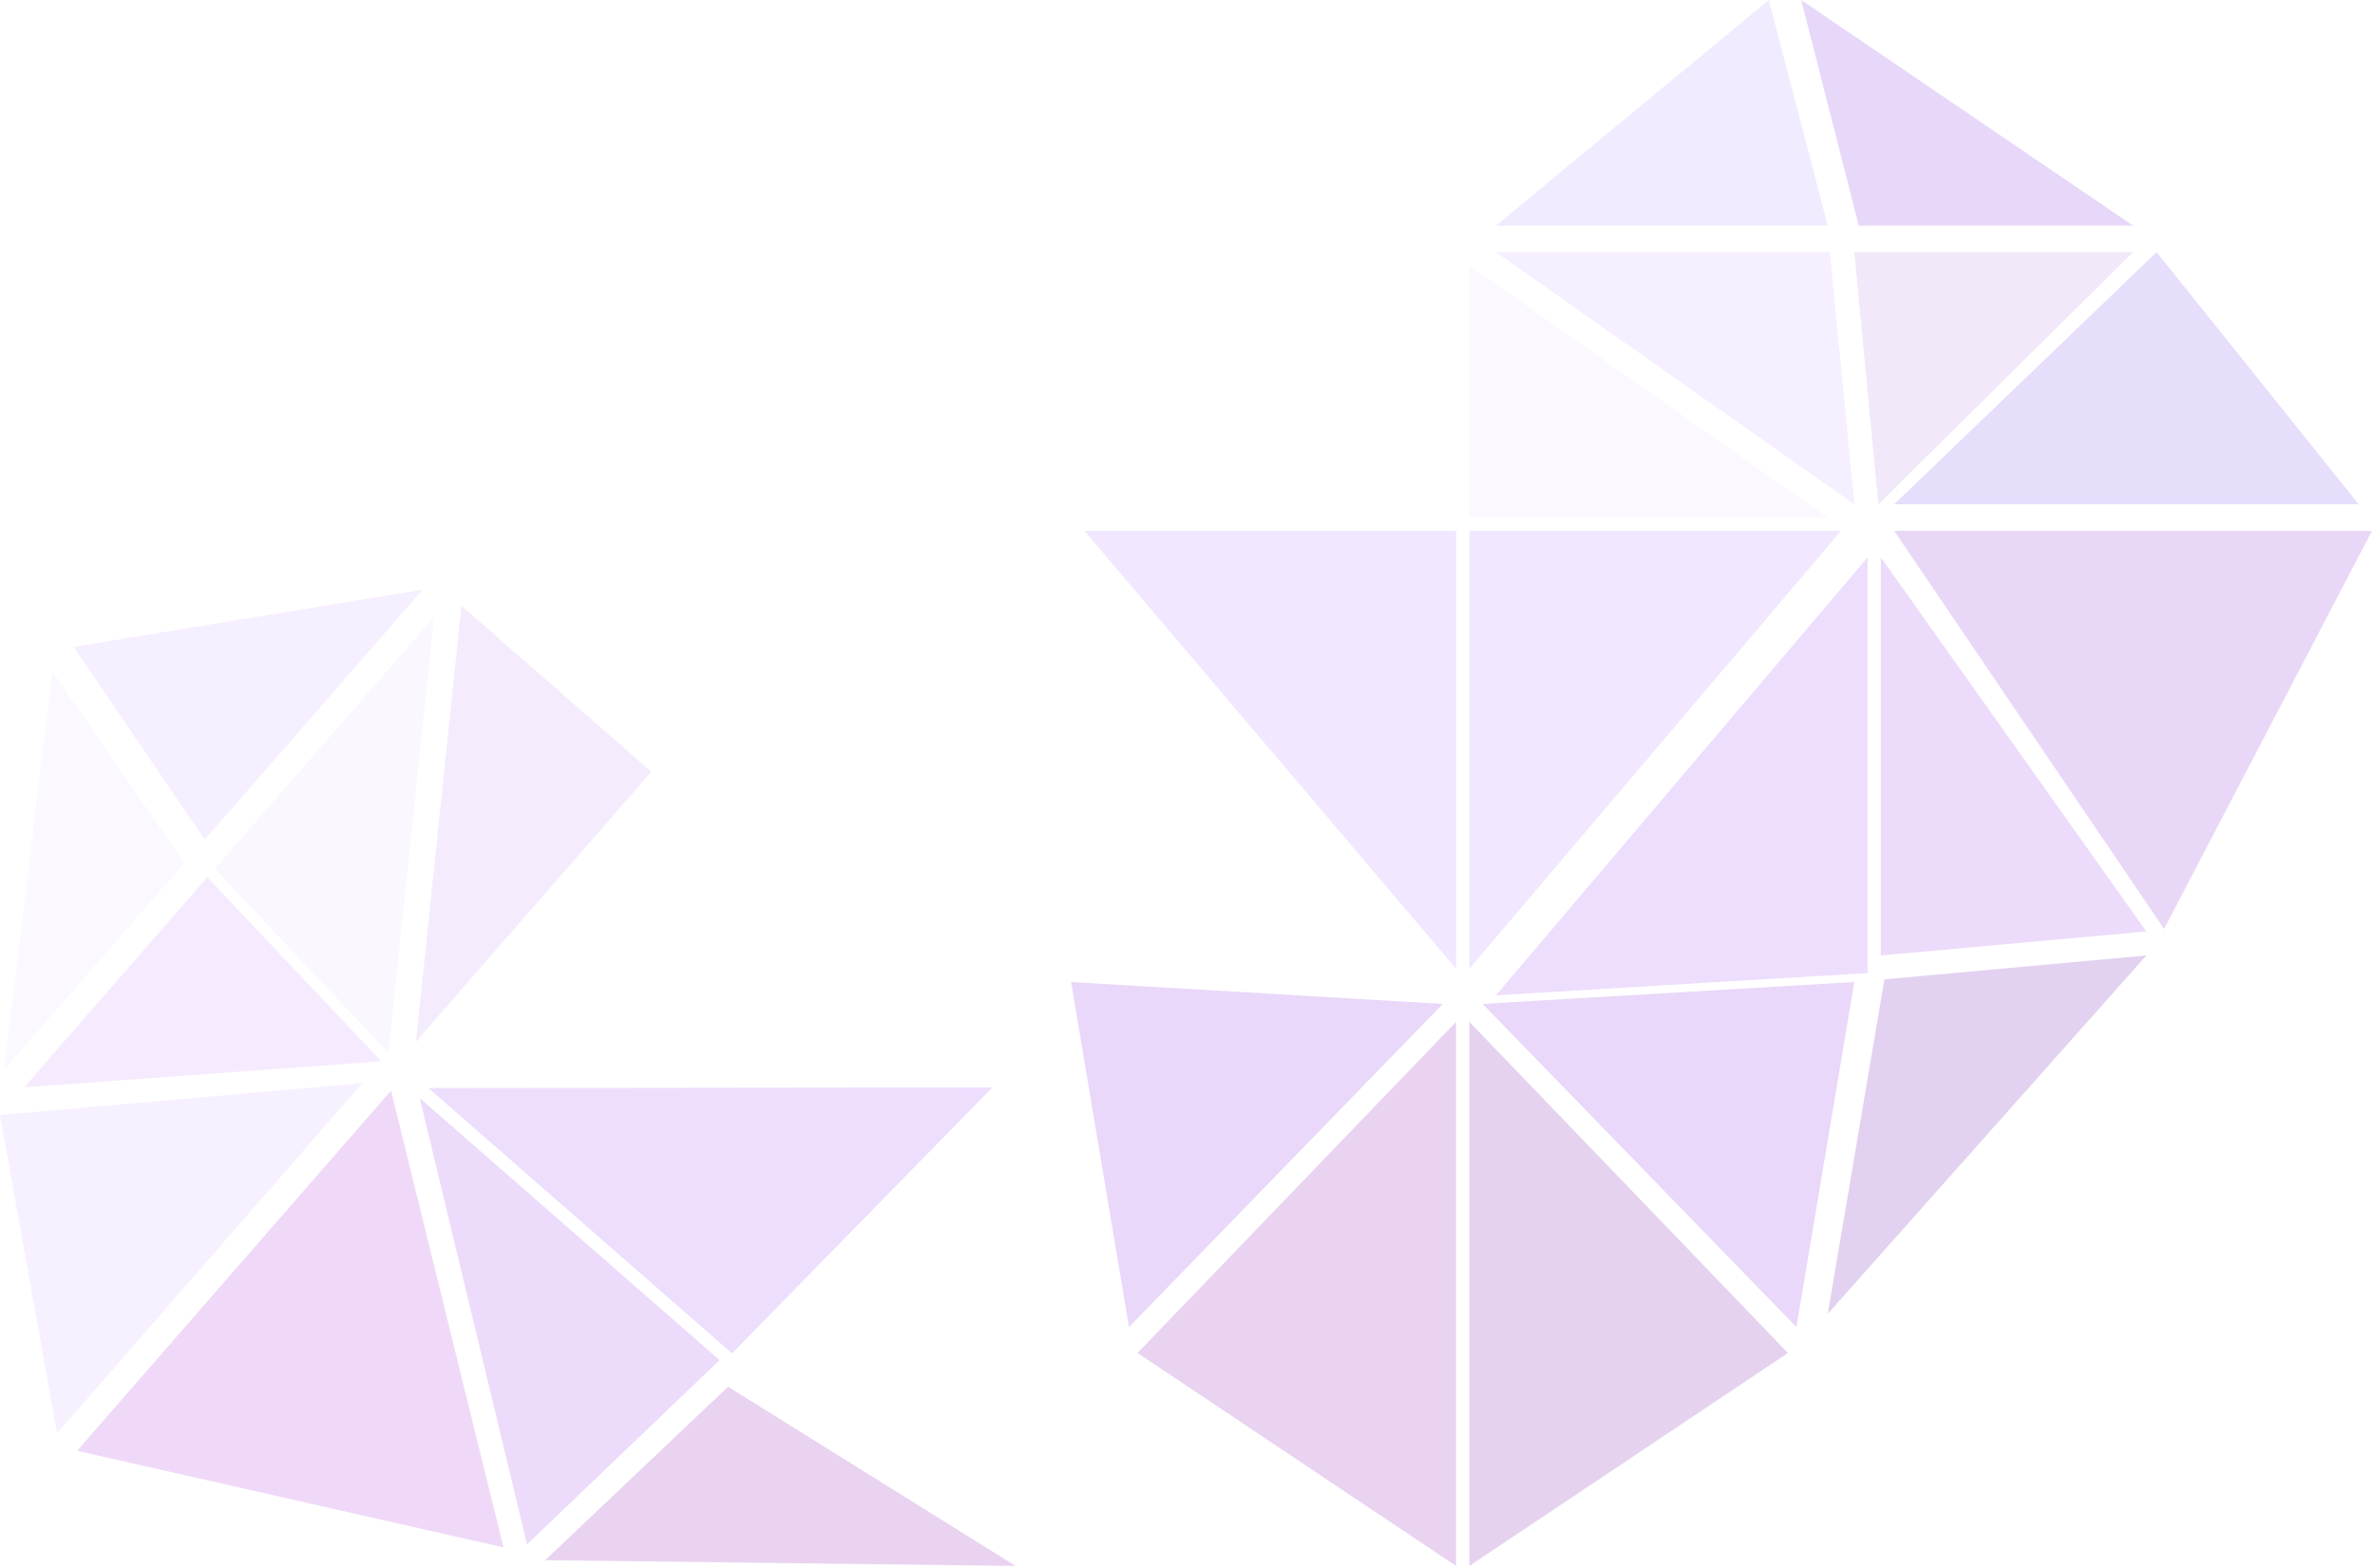
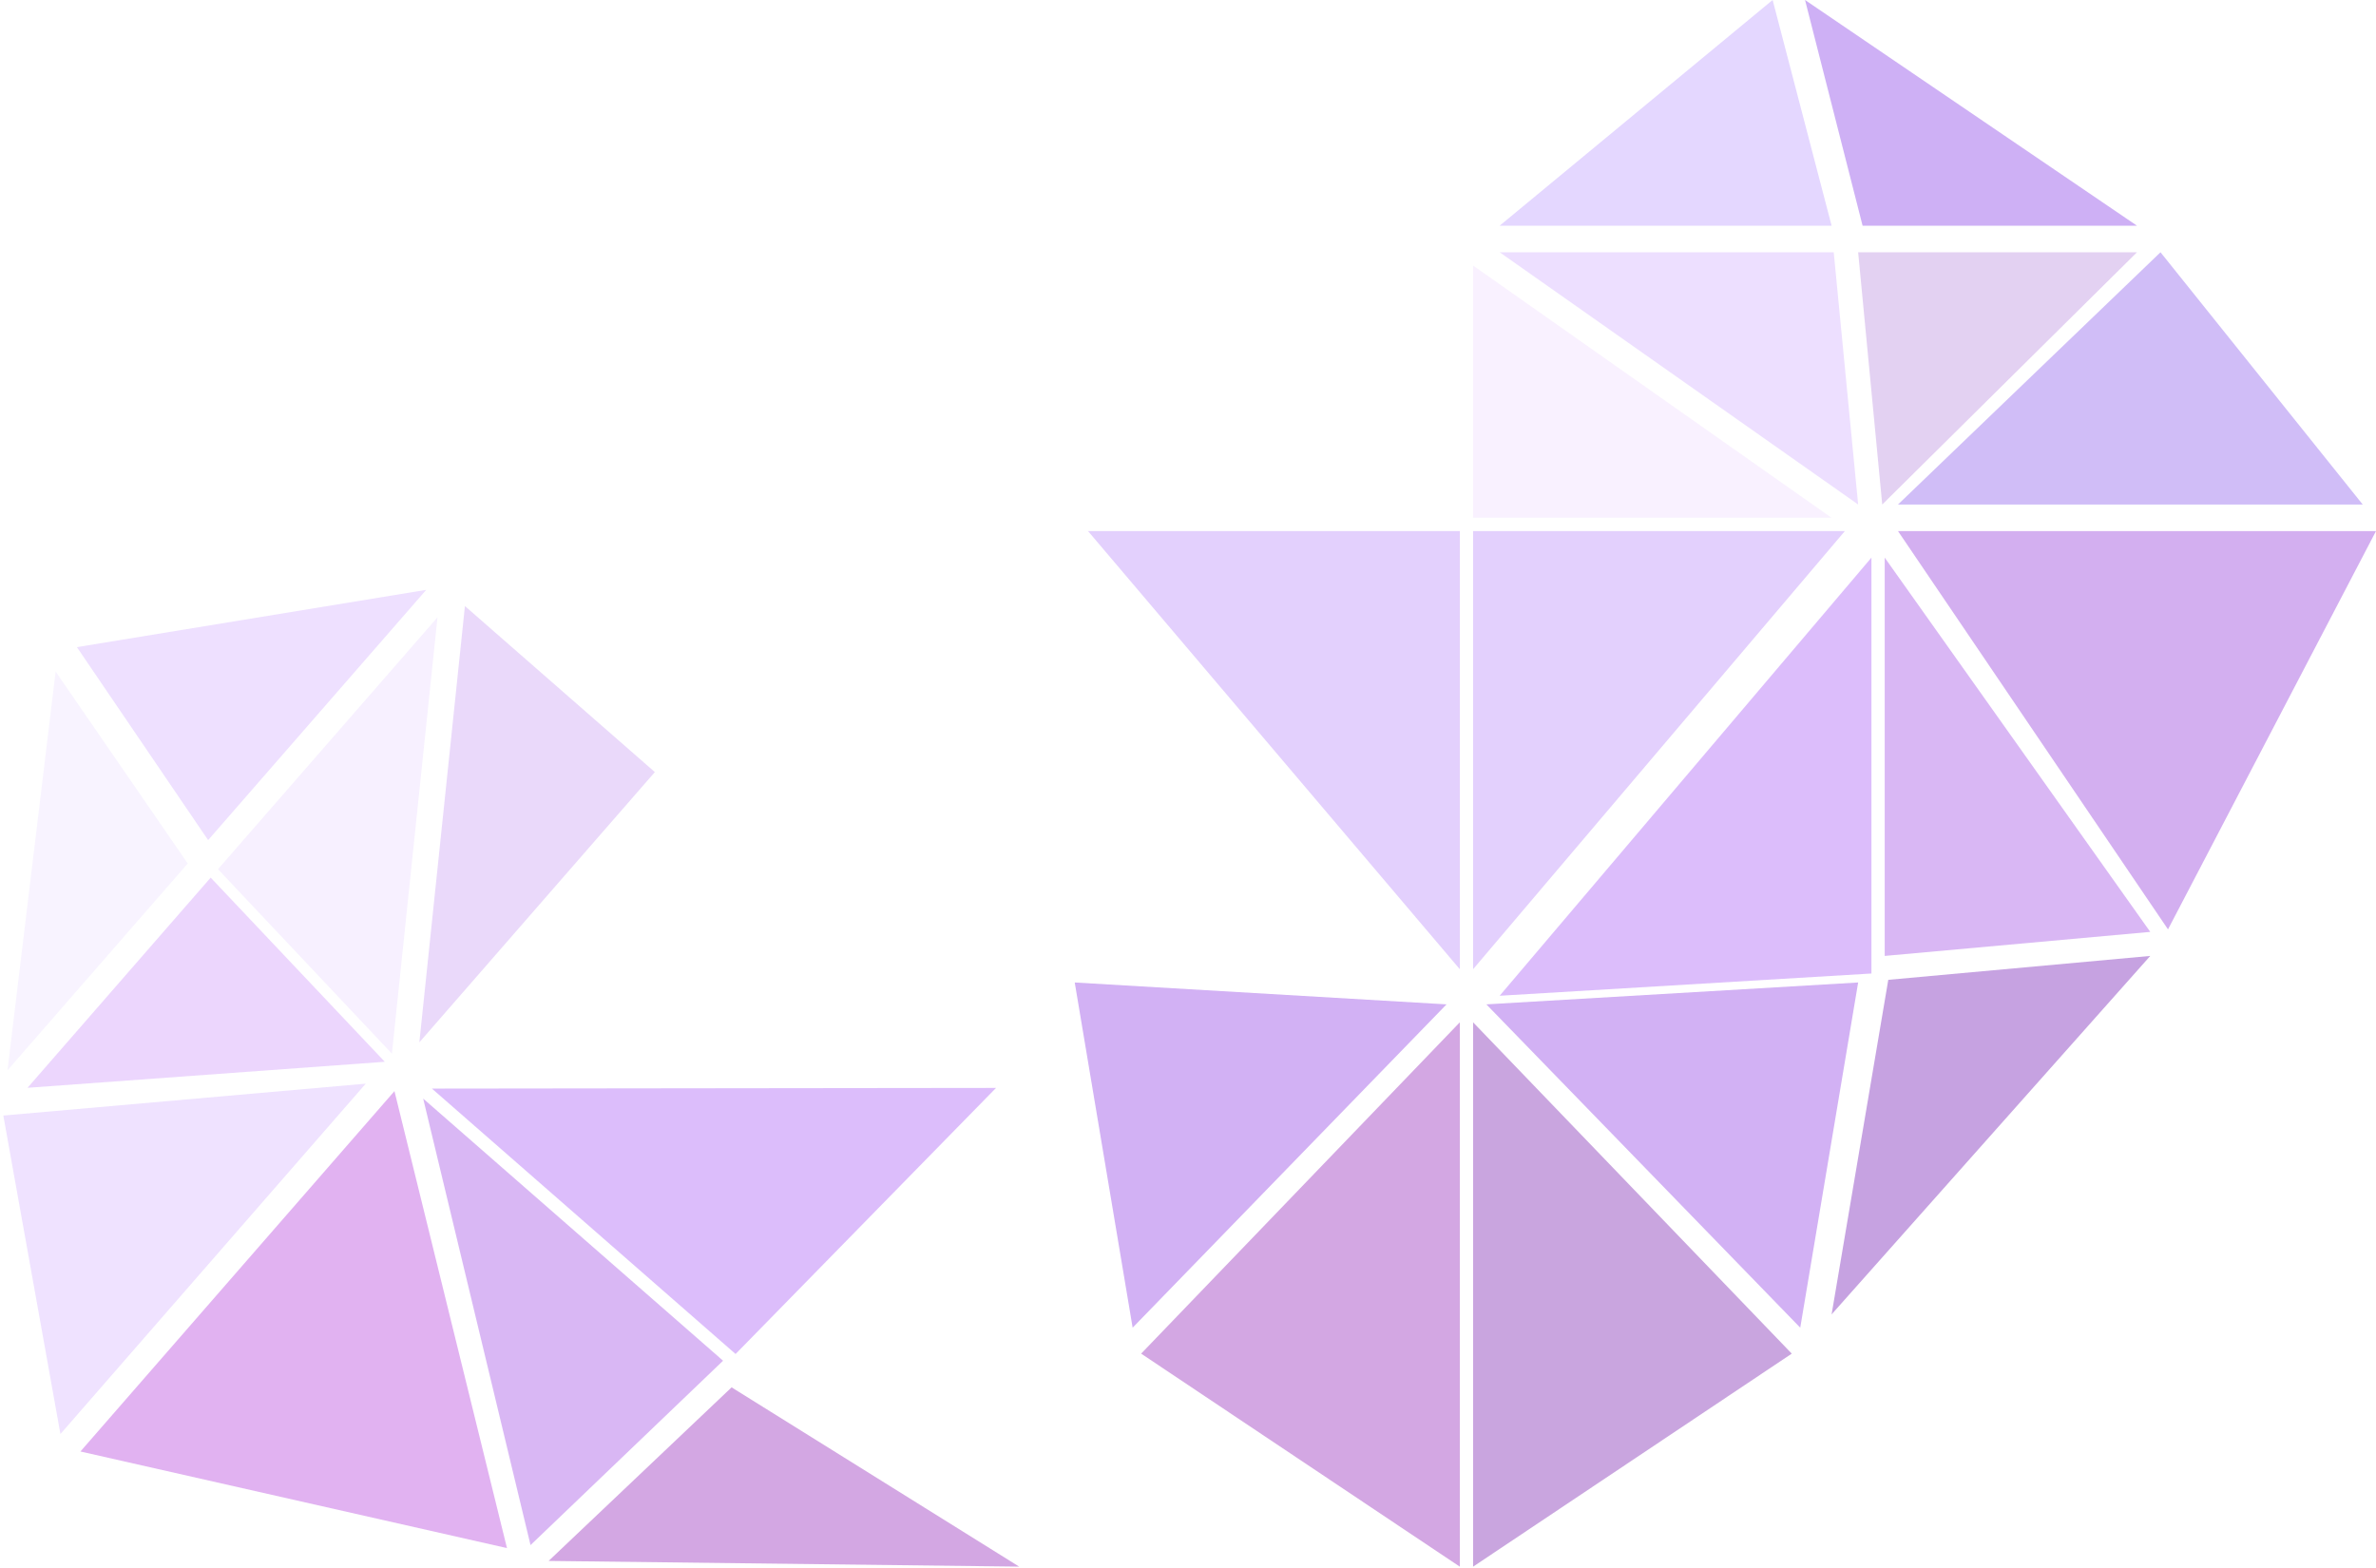
- <svg xmlns="http://www.w3.org/2000/svg" width="156" height="103" viewBox="0 0 156 103" fill="none">
-   <g opacity="0.2">
-     <path d="M140.109 14.823H122.09L118.311 0L140.109 14.823Z" fill="#853AE5" />
-     <path d="M120.055 14.823H98.257L116.183 0L120.055 14.823Z" fill="#BB9AFF" />
-     <path d="M140.109 16.567L123.38 33.133L121.799 16.567H140.109Z" fill="#BA8BDF" />
-     <path d="M121.799 33.133L98.257 16.567H120.195L121.799 33.133Z" fill="#D3B0FF" />
-     <path d="M154.932 33.133H124.414L141.653 16.567L154.932 33.133Z" fill="#895BEB" />
-     <path d="M120.055 34.005H96.513V17.438L120.055 34.005Z" fill="#F0DDFF" />
-     <path d="M155.804 34.877L142.145 61.035L124.414 34.877H155.804Z" fill="#9236DA" />
-     <path d="M140.981 61.2L123.542 62.778V36.621L140.981 61.2Z" fill="#A14CE4" />
-     <path d="M95.641 34.877V63.65L71.228 34.877H95.641Z" fill="#BA89F9" />
-     <path d="M120.927 34.877L96.513 63.65V34.877H120.927Z" fill="#BA89F9" />
-     <path d="M122.671 36.621V63.934L98.257 65.394L122.671 36.621Z" fill="#A85BF6" />
-     <path d="M140.981 62.778L120.055 86.32L123.777 64.348L140.981 62.778Z" fill="#7017B5" />
-     <path d="M94.769 65.96L74.158 87.192L70.356 64.522L94.769 65.96Z" fill="#8F3BE3" />
-     <path d="M121.798 64.522L117.996 87.192L97.385 65.96L121.798 64.522Z" fill="#8F3BE3" />
-     <path d="M95.641 67.138V102.887L74.715 88.896L95.641 67.138Z" fill="#9123B8" />
-     <path d="M117.439 88.896L96.513 102.887V67.138L117.439 88.896Z" fill="#771FAE" />
-     <path d="M3.433 44.102L12.109 56.709L0.273 70.292L3.433 44.102Z" fill="#EDE2FF" />
-     <path d="M27.768 38.738L13.448 55.173L4.831 42.5L27.768 38.738Z" fill="#D4B1FF" />
-     <path d="M13.615 57.635L25.049 69.731L1.586 71.44L13.615 57.635Z" fill="#D099FB" />
-     <path d="M28.509 40.543L25.516 69.195L14.096 57.083L28.509 40.543Z" fill="#EAD9FF" />
-     <path d="M23.797 71.168L3.749 94.176L0 73.261L23.797 71.168Z" fill="#D6B6FF" />
-     <path d="M30.31 39.802L42.783 50.705L27.317 68.454L30.31 39.802Z" fill="#CAA1F3" />
-     <path d="M25.683 71.658L33.071 101.668L5.062 95.323L25.683 71.658Z" fill="#B33FDC" />
-     <path d="M27.569 72.148L47.263 89.363L34.619 101.471L27.569 72.148Z" fill="#A14CE4" />
-     <path d="M65.187 71.447L48.082 88.922L28.141 71.491L65.187 71.447Z" fill="#A85BF6" />
-     <path d="M66.706 102.885L35.807 102.511L47.822 91.112L66.706 102.885Z" fill="#9123B8" />
+ <svg xmlns="http://www.w3.org/2000/svg" width="238" height="157" viewBox="0 0 238 157" fill="none">
+   <g opacity="0.4">
+     <path d="M5.572 67.274L18.806 86.504L0.751 107.224L5.572 67.274Z" fill="#EDE2FF" />
+     <path d="M42.693 59.092L20.848 84.161L7.703 64.829L42.693 59.092Z" fill="#D4B1FF" />
+     <path d="M21.104 87.917L38.545 106.368L2.755 108.975L21.104 87.917Z" fill="#D099FB" />
+     <path d="M43.822 61.845L39.257 105.551L21.837 87.076L43.822 61.845Z" fill="#EAD9FF" />
+     <path d="M36.635 108.56L6.053 143.657L0.334 111.754L36.635 108.56Z" fill="#D6B6FF" />
+     <path d="M46.571 60.714L65.597 77.346L42.005 104.421L46.571 60.714Z" fill="#CAA1F3" />
+     <path d="M39.512 109.308L50.783 155.086L8.056 145.408L39.512 109.308Z" fill="#B33FDC" />
+     <path d="M42.388 110.055L72.43 136.315L53.142 154.786L42.388 110.055Z" fill="#A14CE4" />
+     <path d="M99.772 108.987L73.681 135.643L43.262 109.053L99.772 108.987Z" fill="#A85BF6" />
+     <path d="M102.089 156.942L54.955 156.371L73.283 138.983L102.089 156.942Z" fill="#9123B8" />
+     <path d="M214.059 22.611H186.573L180.808 0L214.059 22.611Z" fill="#853AE5" />
+     <path d="M183.468 22.611H150.217L177.561 0L183.468 22.611Z" fill="#BB9AFF" />
+     <path d="M214.059 25.271L188.541 50.542L186.128 25.271H214.059Z" fill="#BA8BDF" />
+     <path d="M186.128 50.542L150.217 25.271H183.682L186.128 50.542Z" fill="#D3B0FF" />
+     <path d="M236.67 50.542H190.118L216.414 25.271L236.67 50.542Z" fill="#895BEB" />
+     <path d="M183.468 51.872H147.557V26.601L183.468 51.872Z" fill="#F0DDFF" />
+     <path d="M238 53.202L217.165 93.103L190.118 53.202H238Z" fill="#9236DA" />
+     <path d="M215.389 93.356L188.788 95.763V55.862L215.389 93.356Z" fill="#A14CE4" />
+     <path d="M146.227 53.202V97.094L108.985 53.202H146.227Z" fill="#BA89F9" />
+     <path d="M184.798 53.202L147.557 97.094V53.202H184.798Z" fill="#BA89F9" />
+     <path d="M187.458 55.862V97.526L150.217 99.754L187.458 55.862Z" fill="#A85BF6" />
+     <path d="M215.389 95.763L183.468 131.675L189.146 98.158L215.389 95.763Z" fill="#7017B5" />
+     <path d="M144.897 100.616L113.455 133.005L107.655 98.424L144.897 100.616Z" fill="#8F3BE3" />
+     <path d="M186.128 98.424L180.328 133.005L148.887 100.616L186.128 98.424Z" fill="#8F3BE3" />
+     <path d="M146.227 102.414V156.946L114.306 135.605L146.227 102.414Z" fill="#9123B8" />
+     <path d="M179.478 135.605L147.557 156.946V102.414L179.478 135.605Z" fill="#771FAE" />
  </g>
</svg>
